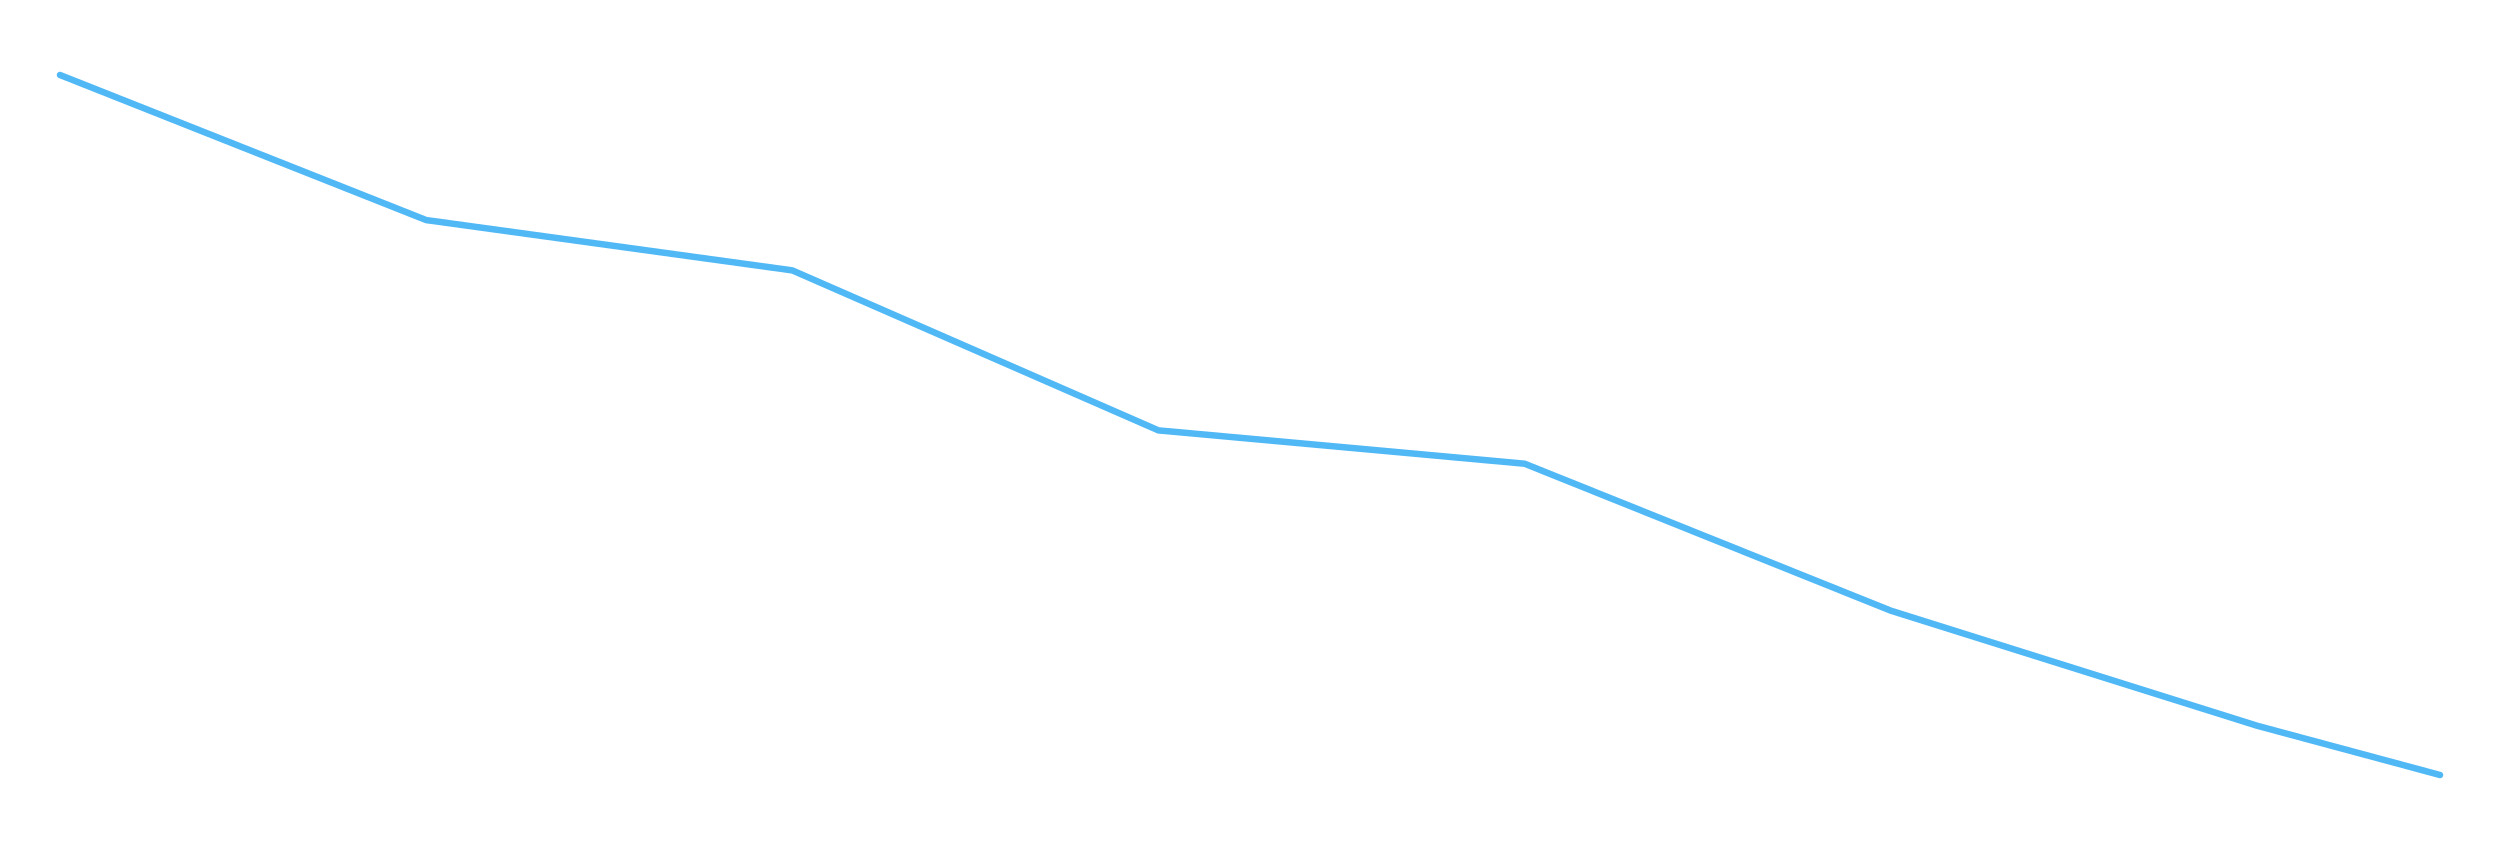
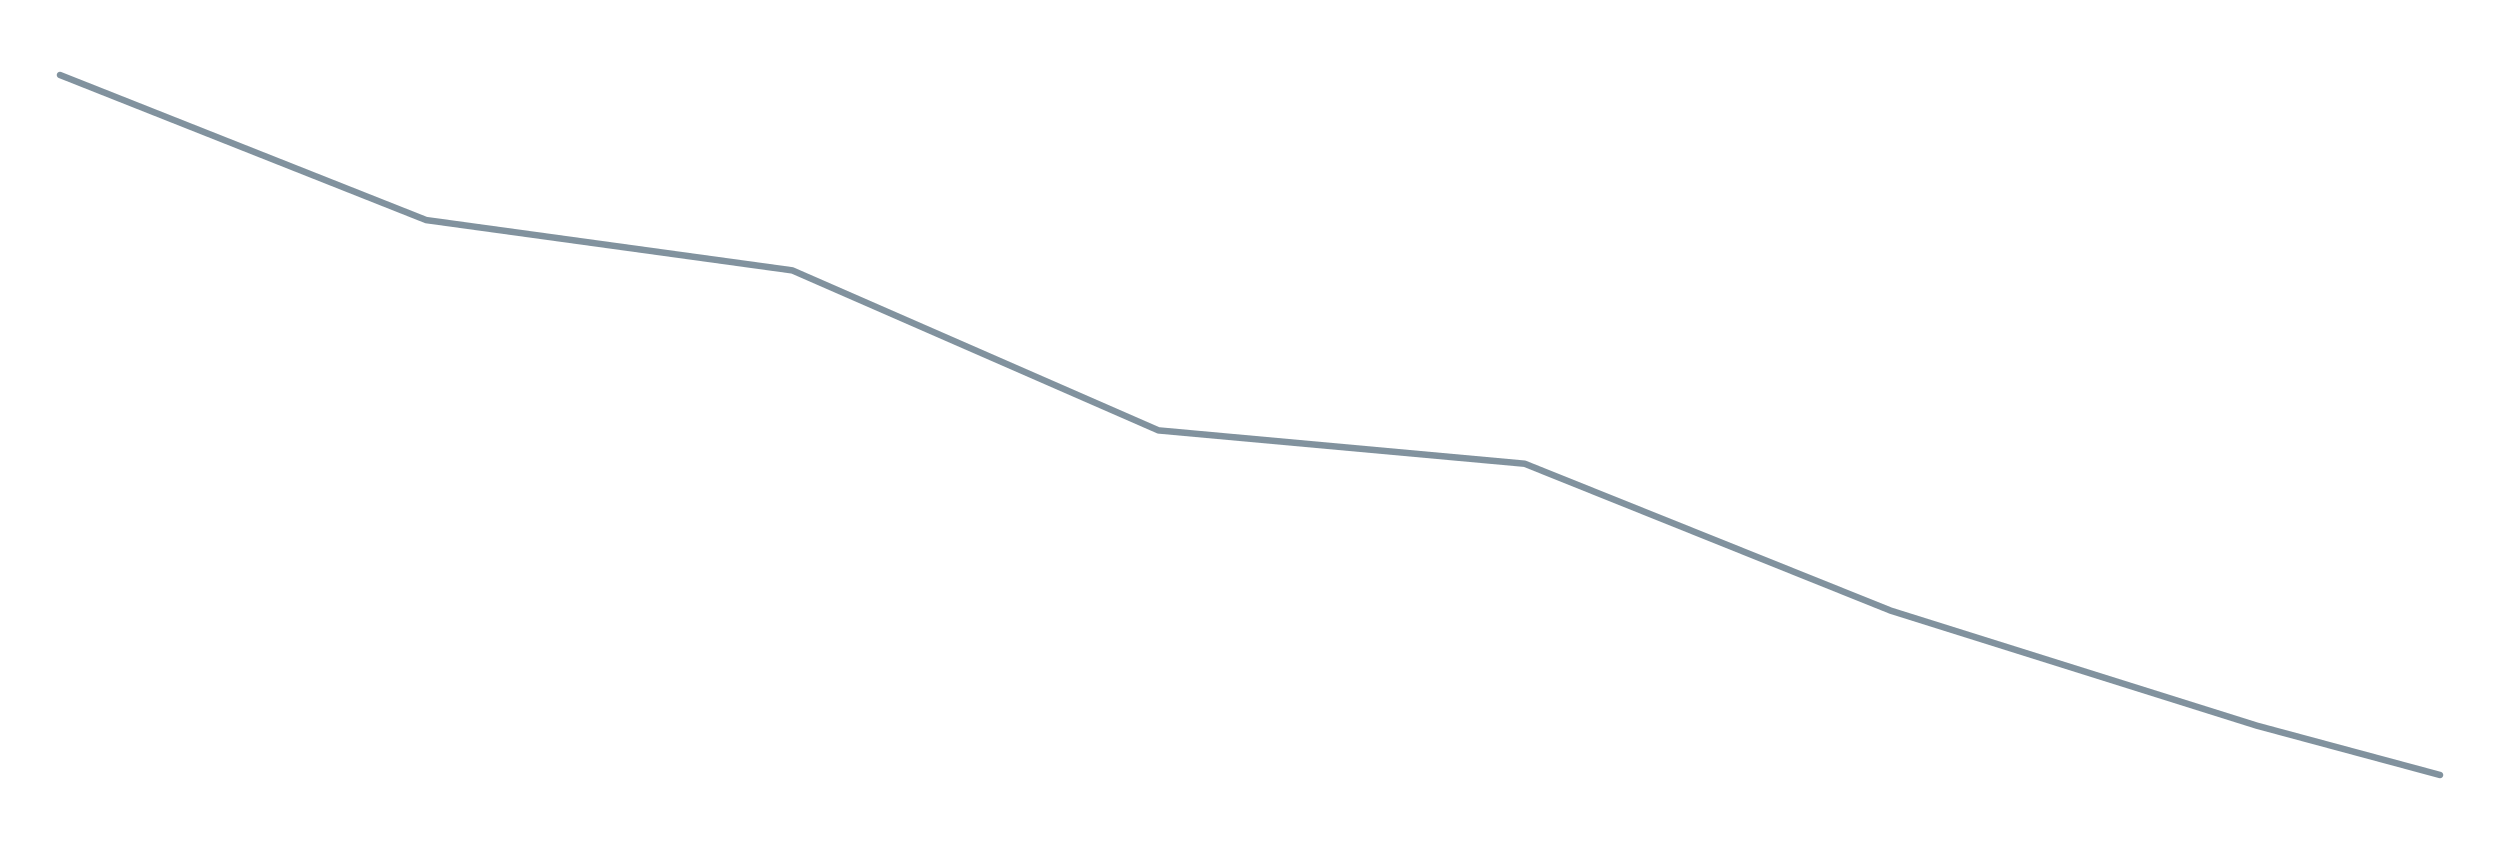
<svg xmlns="http://www.w3.org/2000/svg" viewBox="0 0 1000 340" role="img" aria-labelledby="t d">
-   <path d="M24.00,30.00 L170.46,88.03 L316.92,108.16 L463.38,172.16 L609.85,185.49 L756.31,244.27 L902.77,290.28 L976.00,310.00" fill="none" stroke="#50b8f5" stroke-width="2.6" stroke-linecap="round" stroke-linejoin="round" />
+   <path d="M24.00,30.00 L170.46,88.03 L316.92,108.16 L463.38,172.16 L609.85,185.49 L756.31,244.27 L902.77,290.28 L976.00,310.00" fill="none" stroke="#81929e" stroke-width="2.6" stroke-linecap="round" stroke-linejoin="round" />
</svg>
